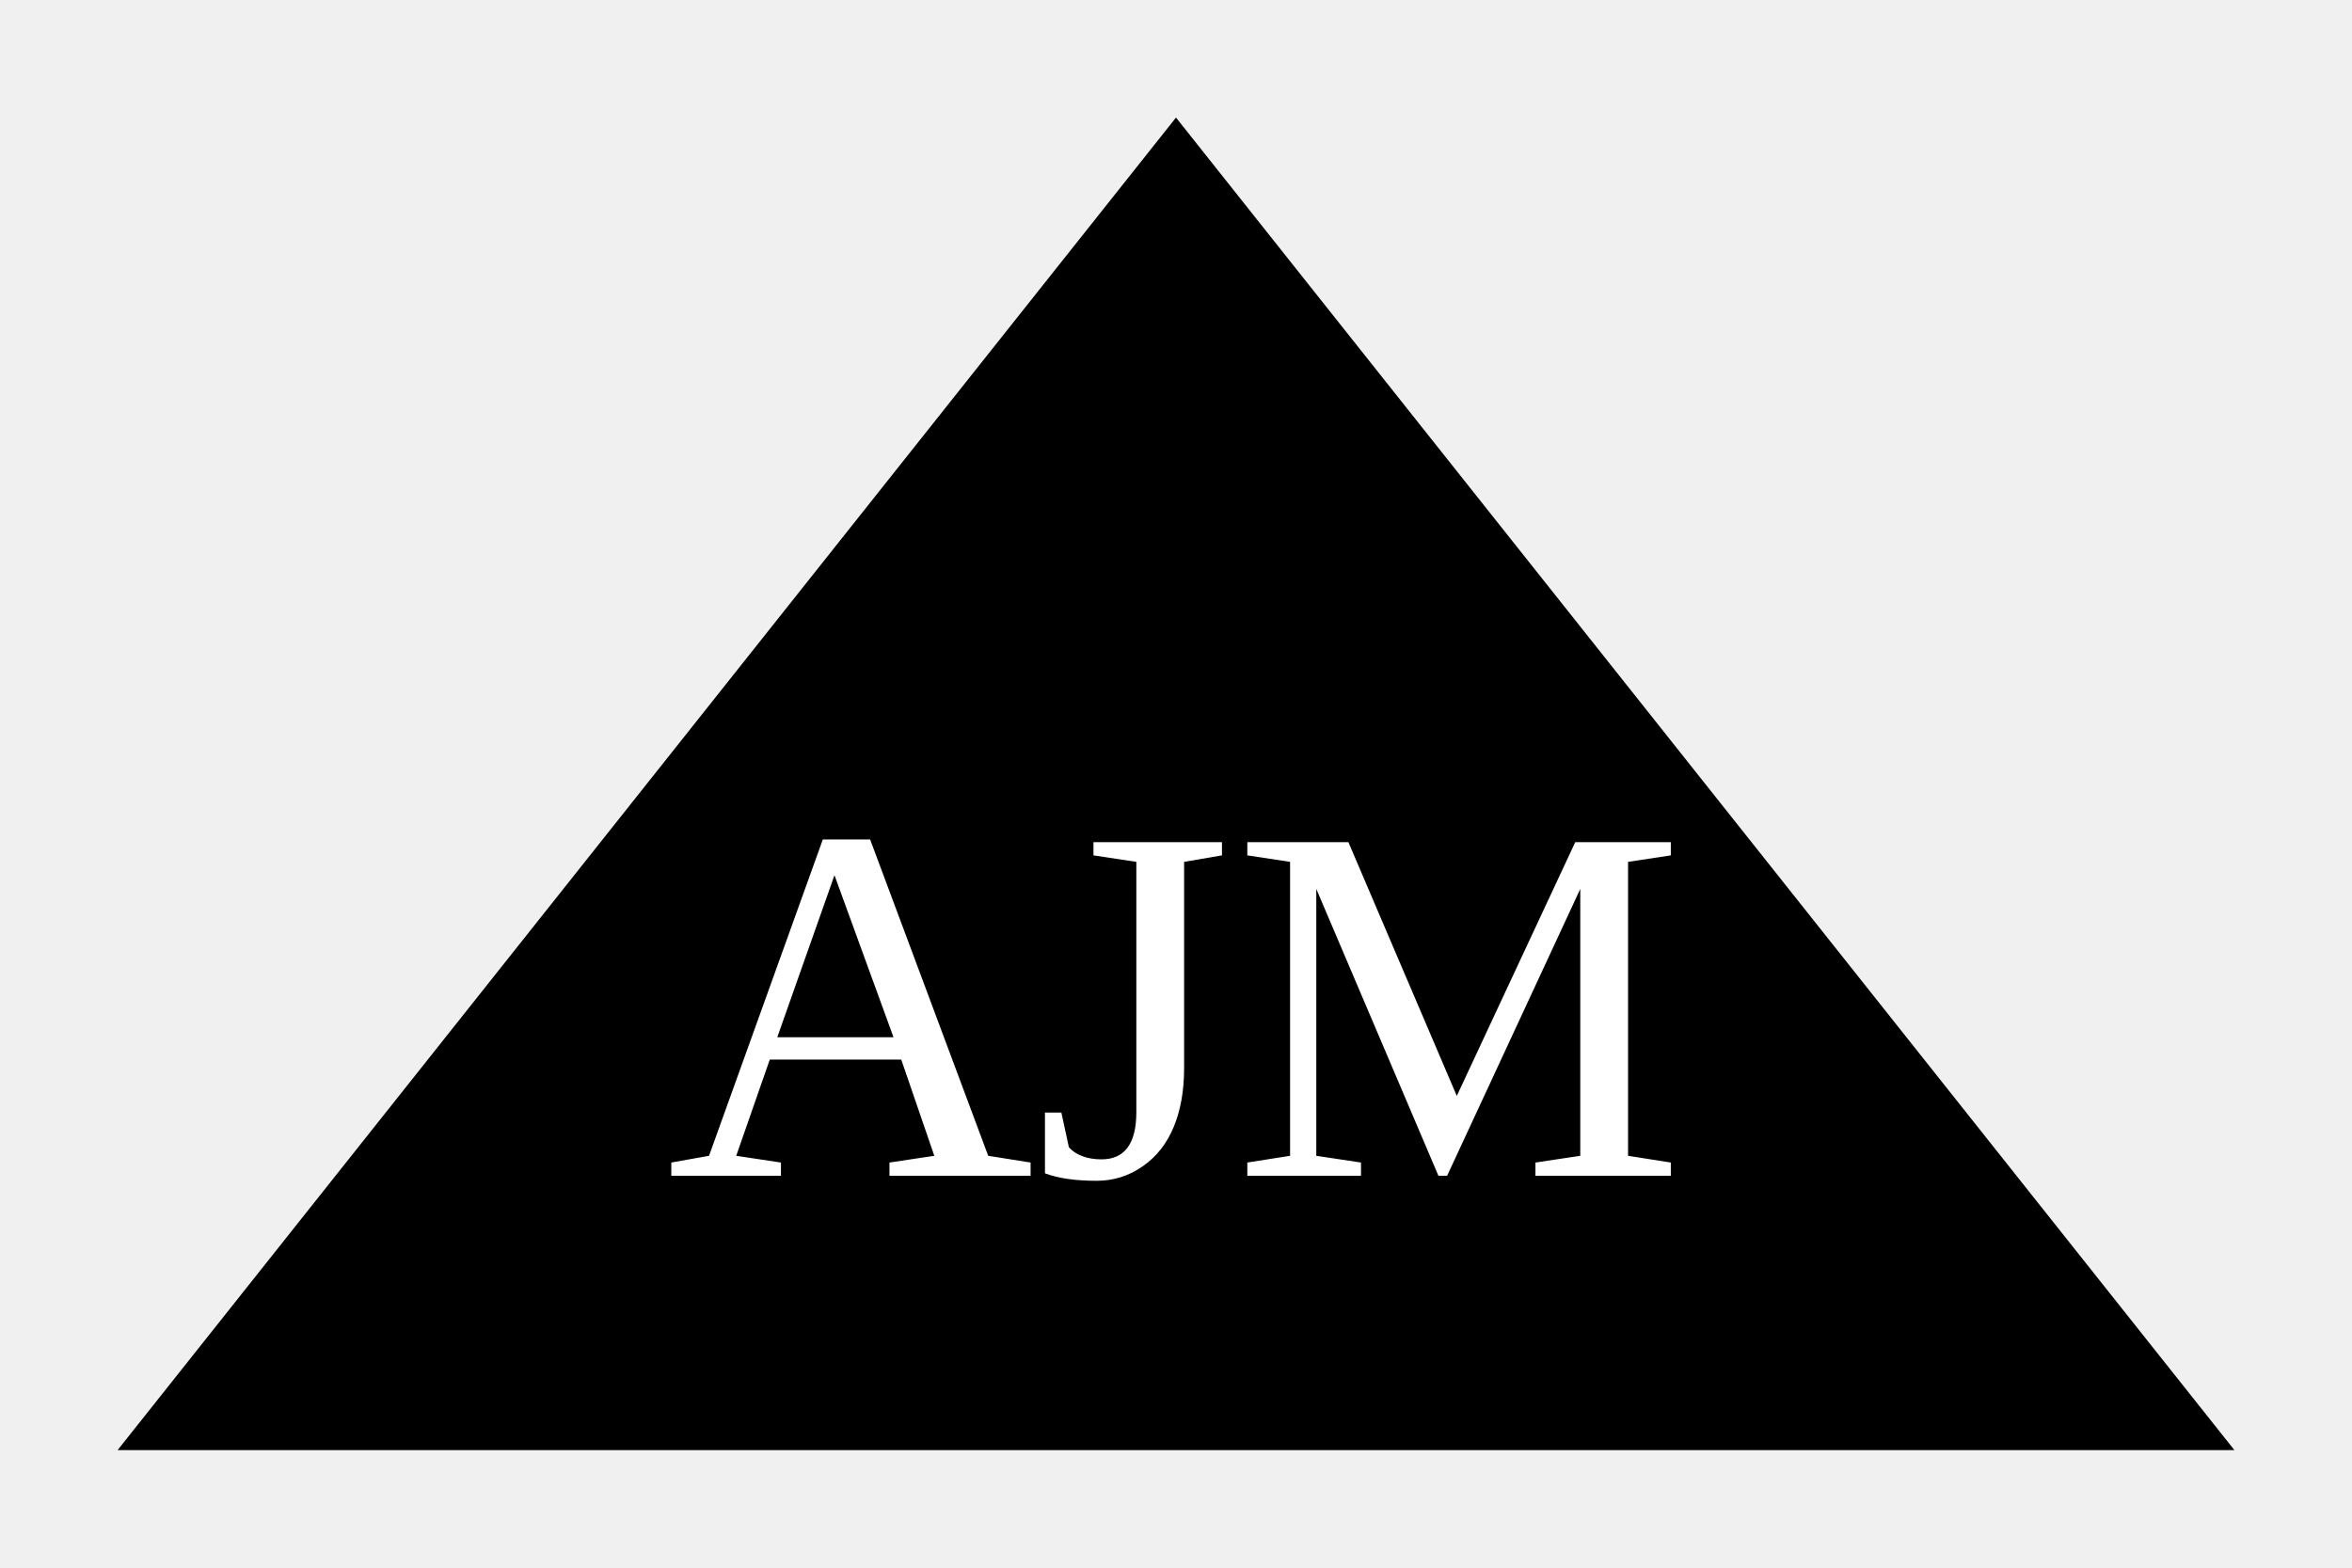
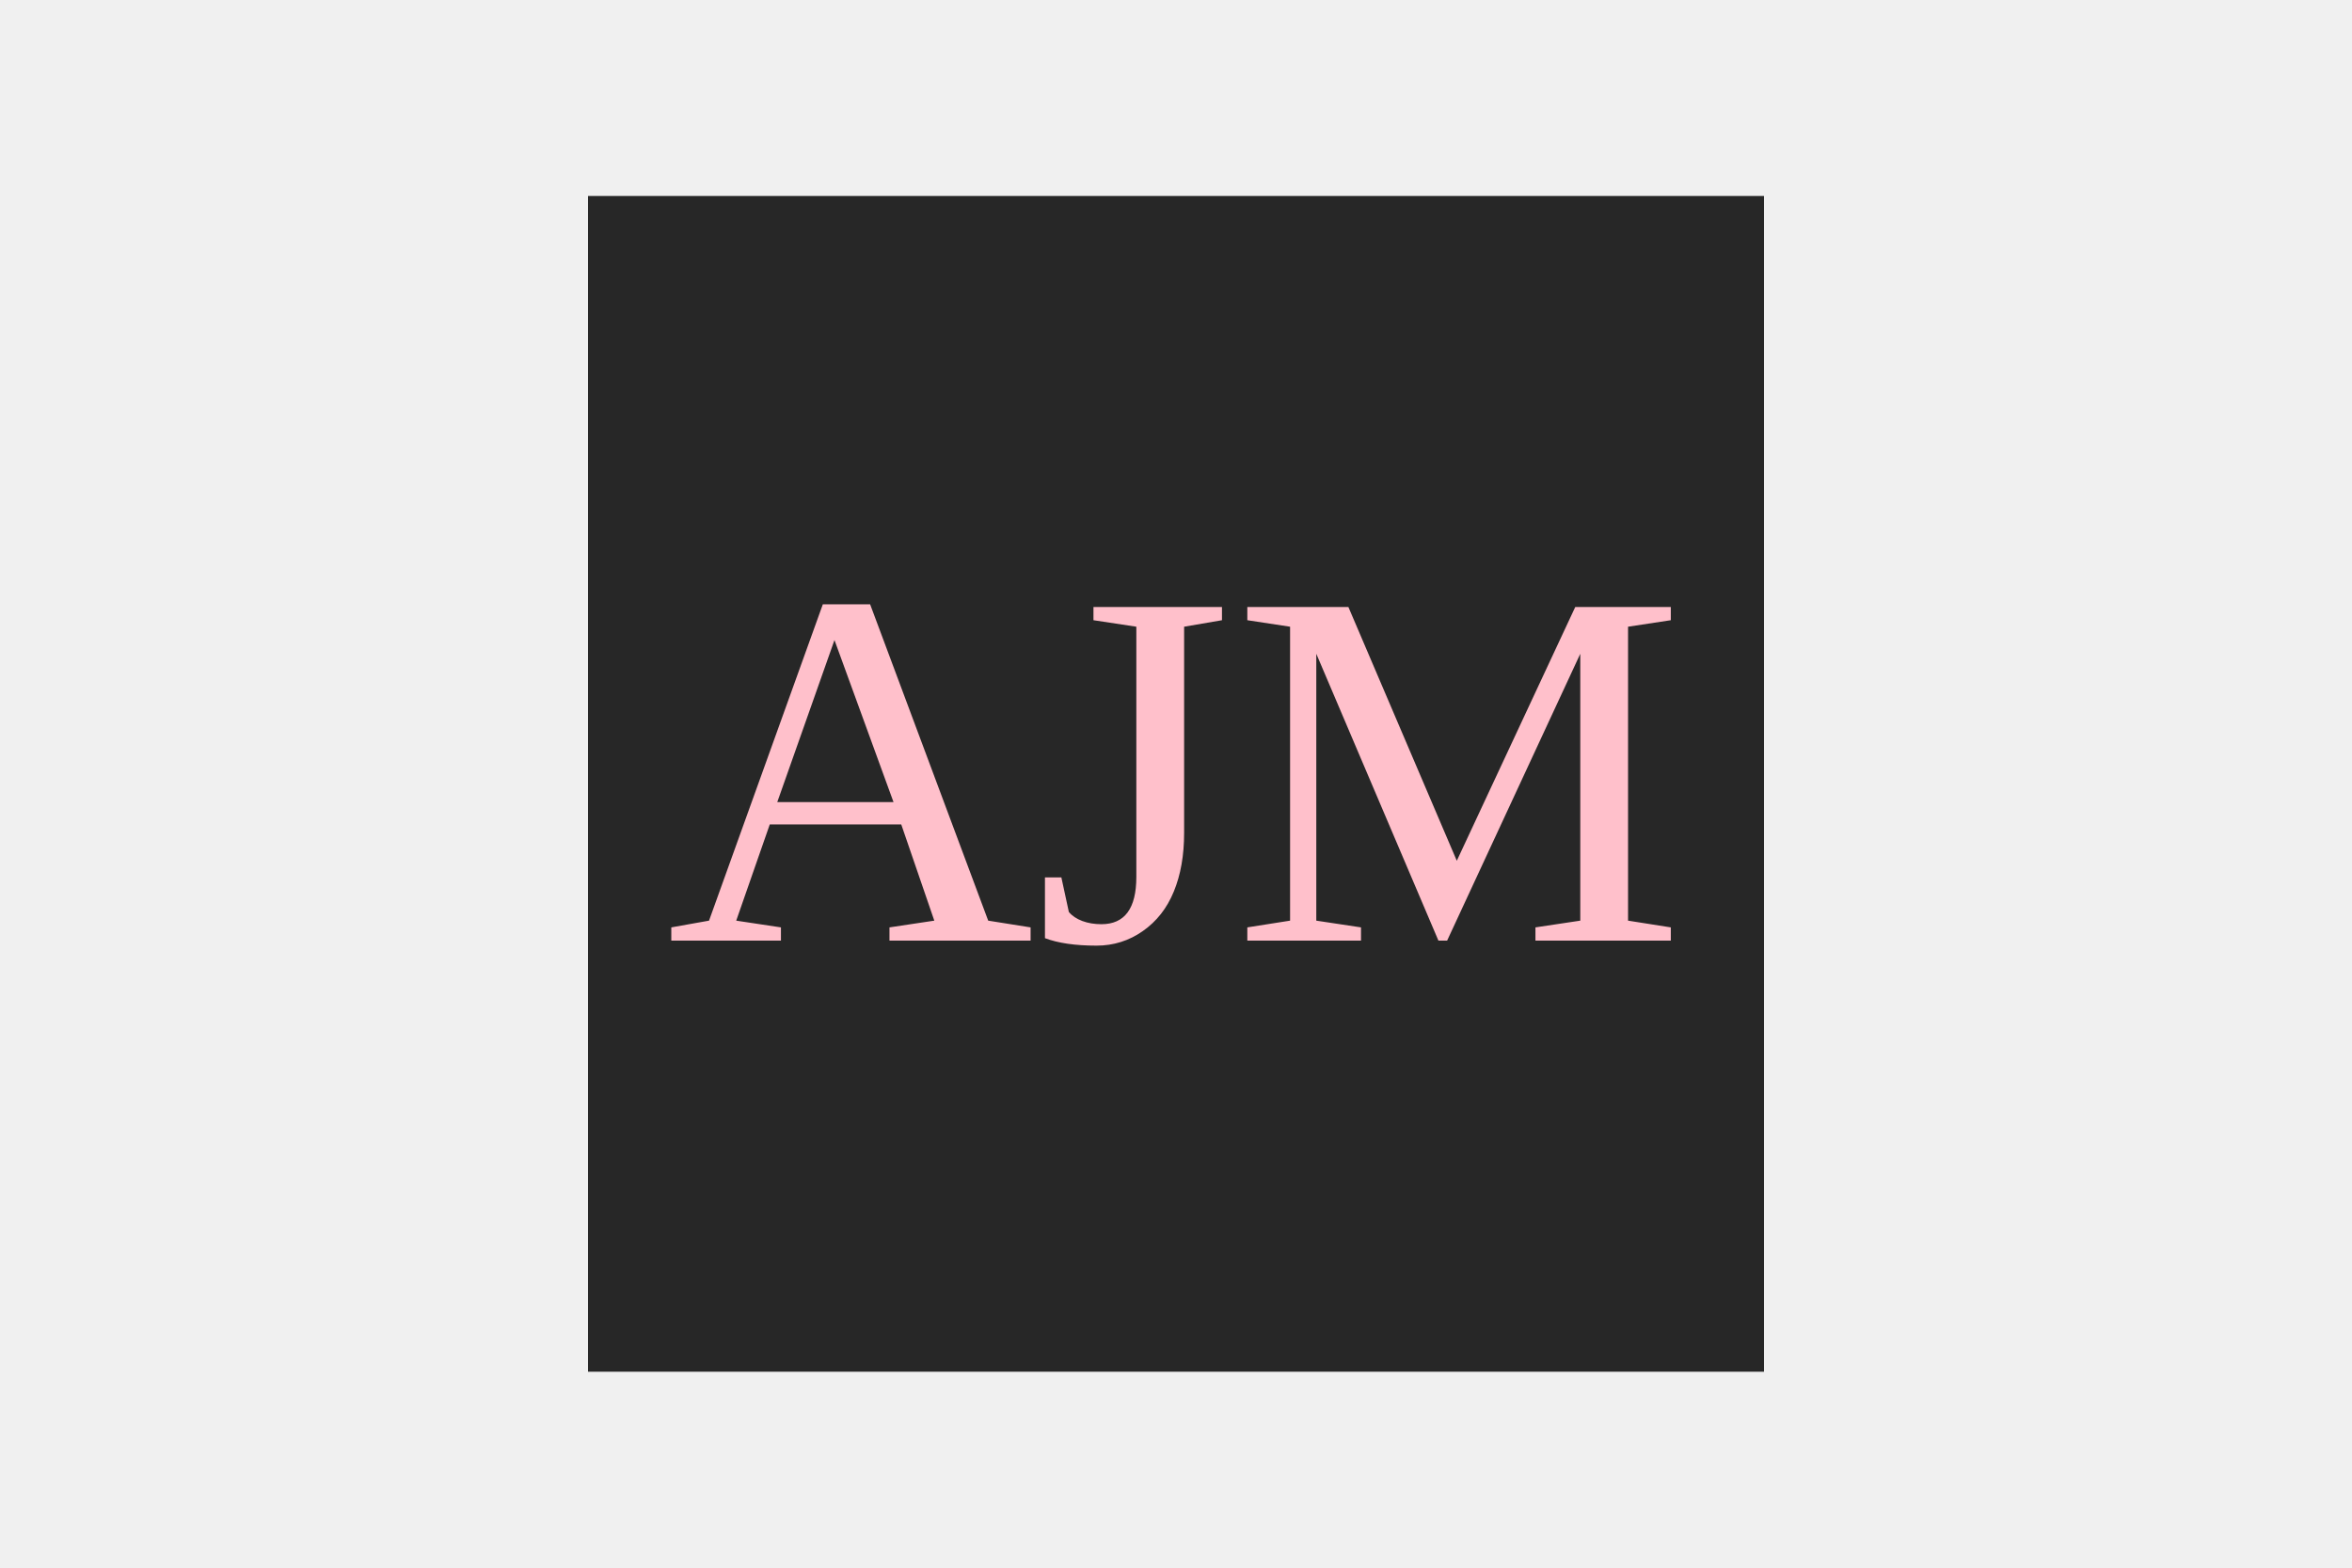
<svg xmlns="http://www.w3.org/2000/svg" width="300" height="200" version="1.1">
-   <polygon points="150 15 15 185 285 185" fill="black" />
-   <text x="150" y="150" font-size="65" text-anchor="middle" fill="white">AJM</text>
+   <rect x="75" y="25" width="150" height="150" fill="#272727" />
+   <text x="150" y="120" font-size="65" text-anchor="middle" fill="Pink">AJM</text>
</svg>
